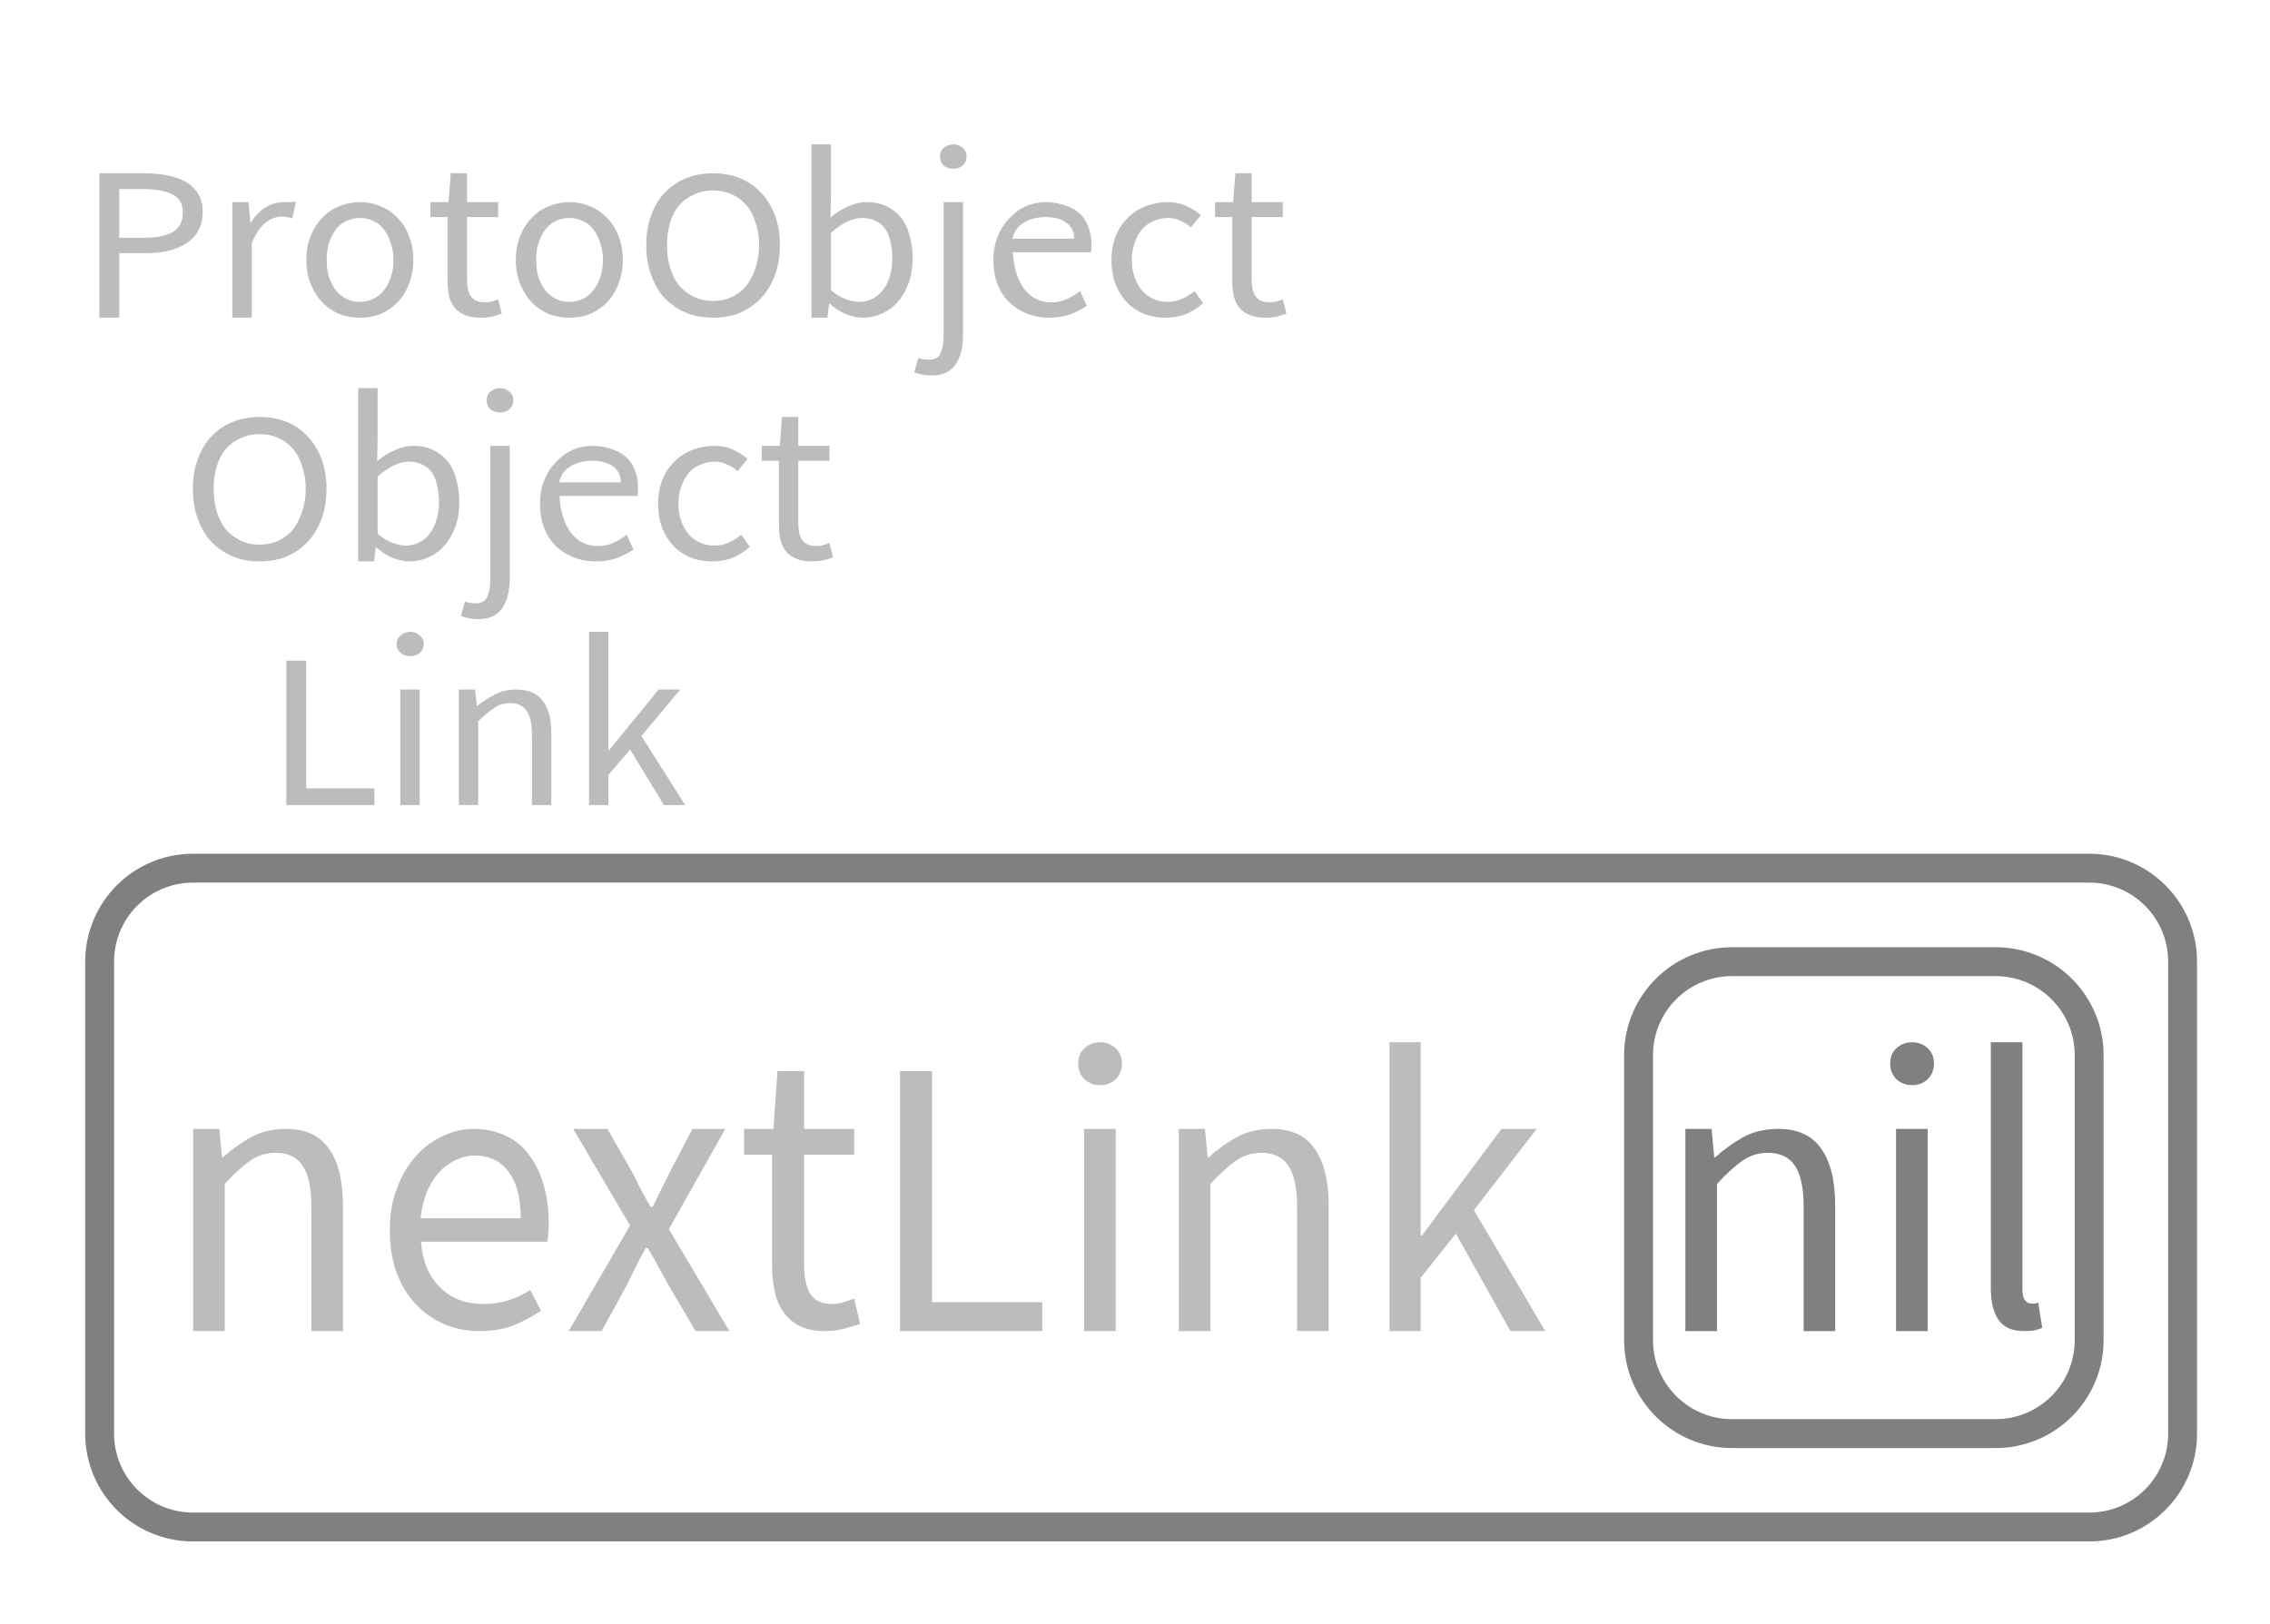
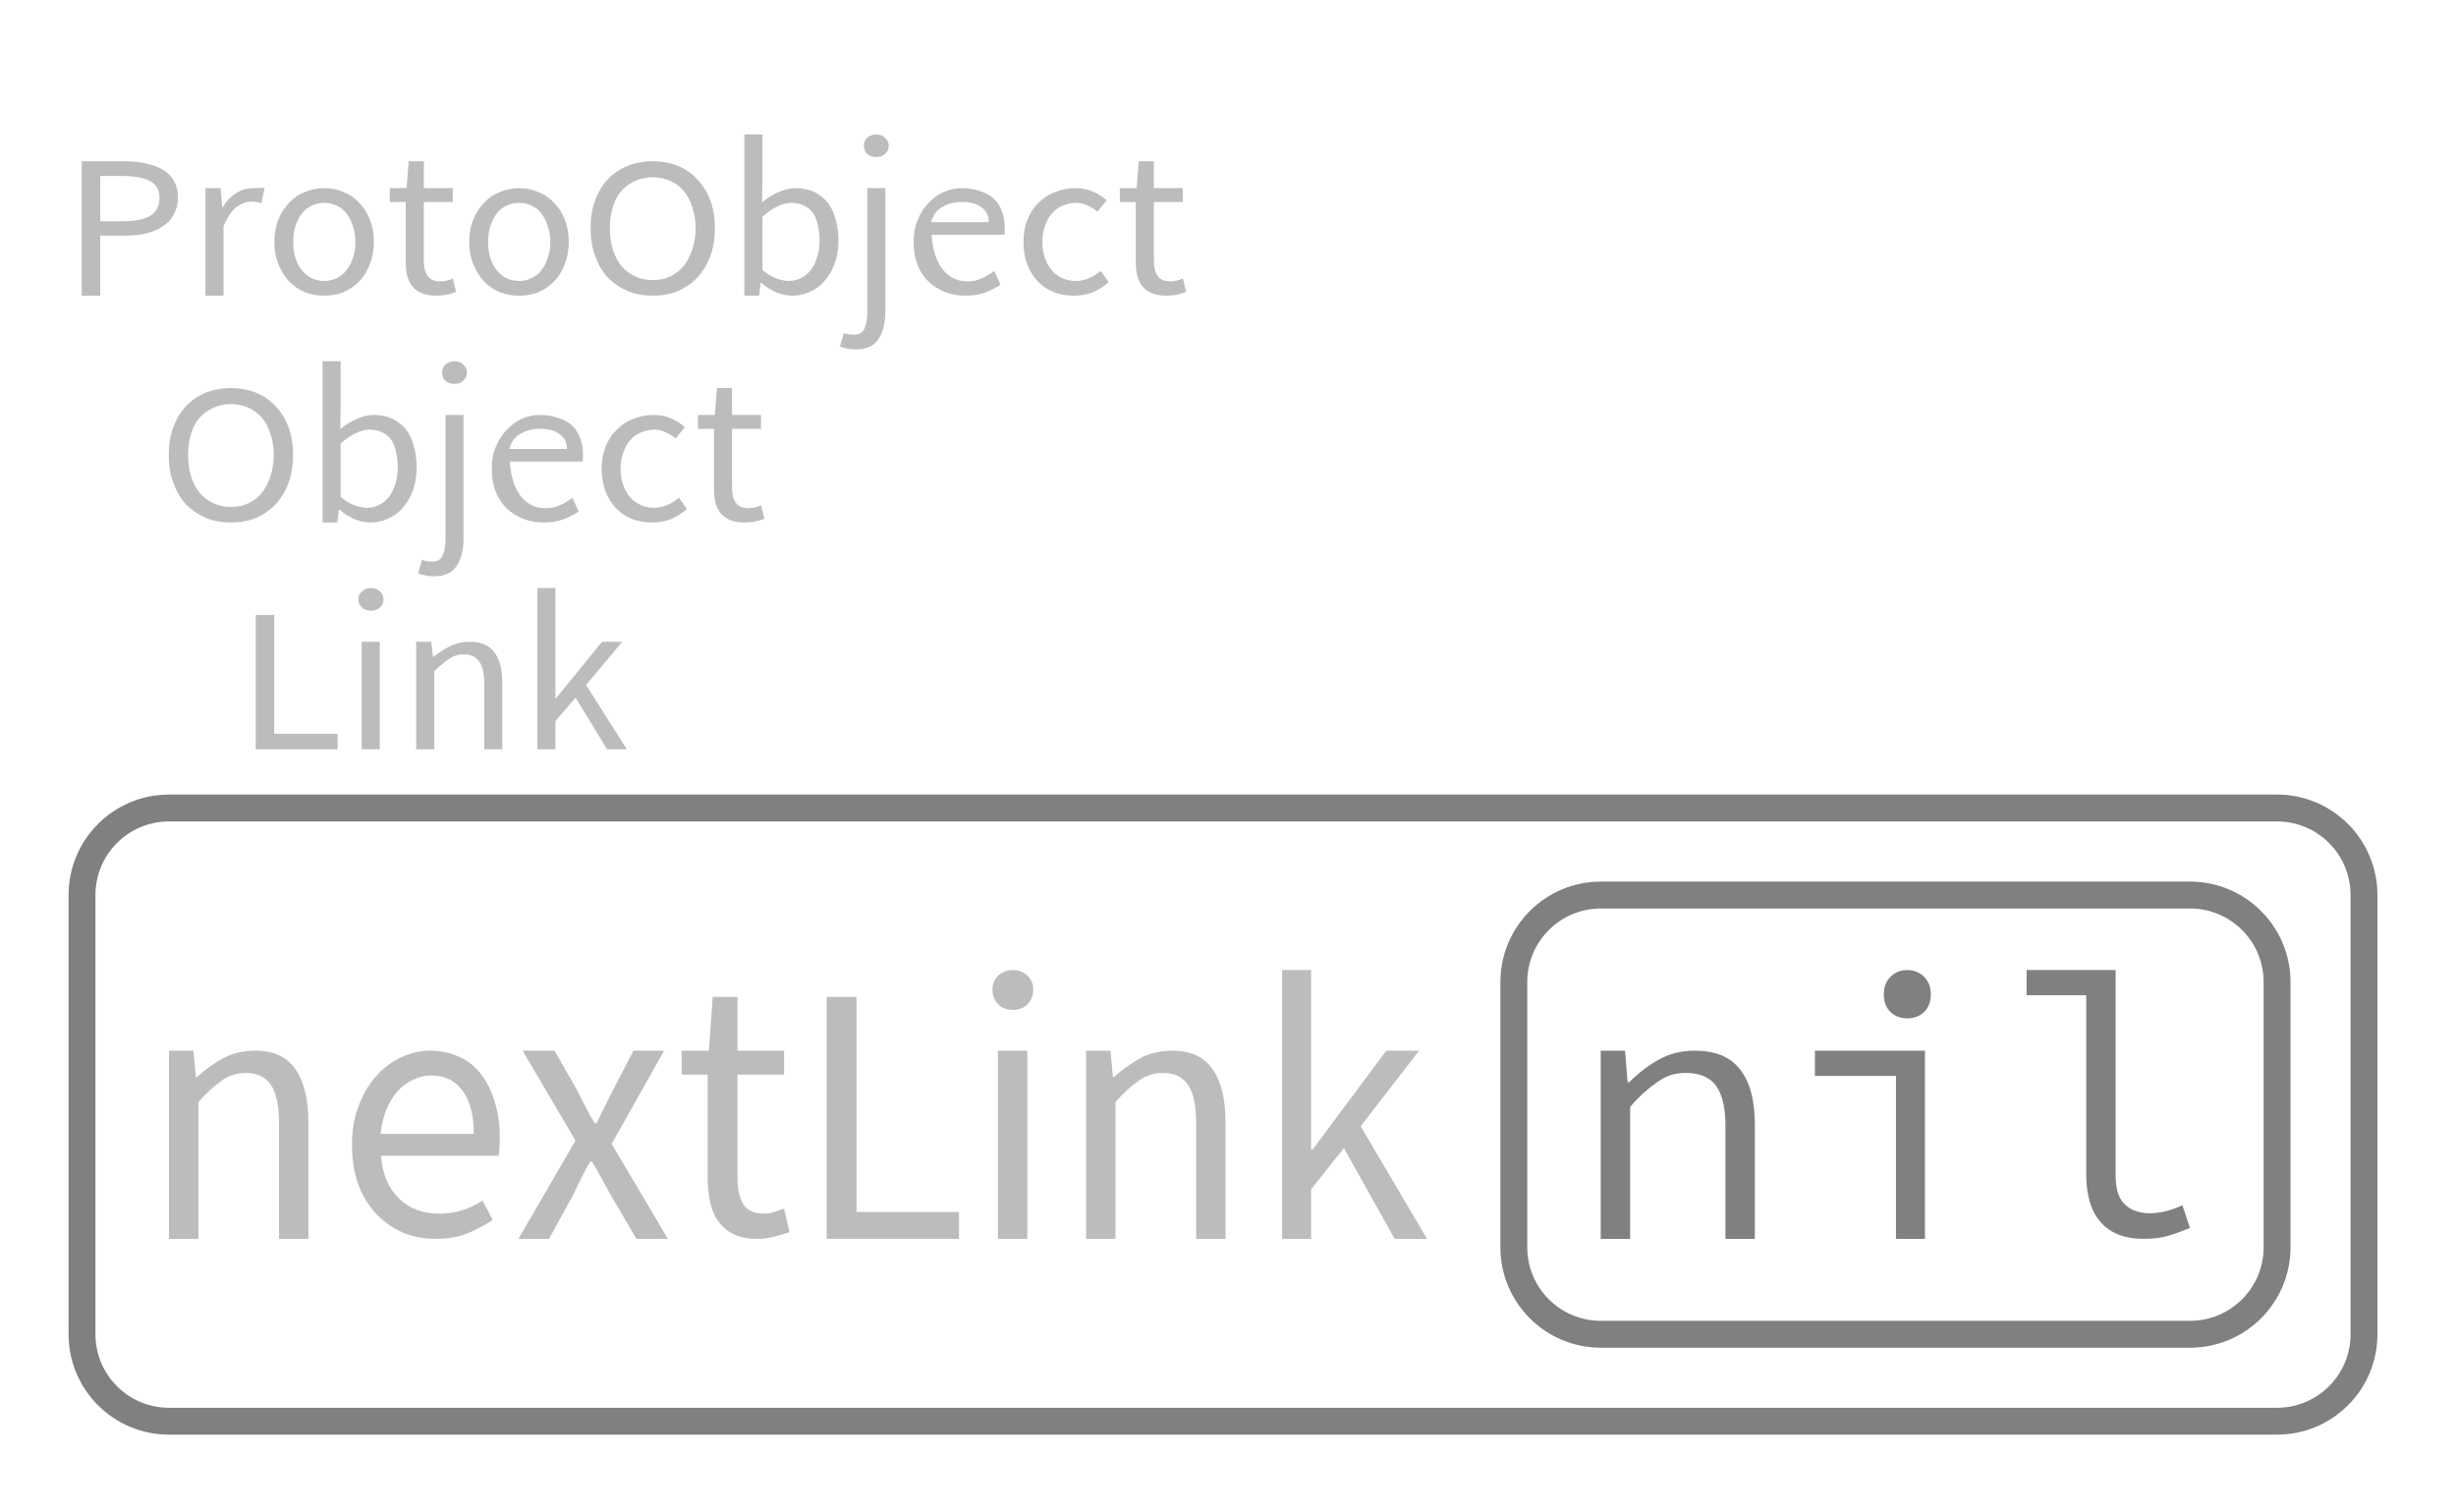
- <svg xmlns="http://www.w3.org/2000/svg" xmlns:xlink="http://www.w3.org/1999/xlink" width="78.576pt" height="56.217pt" viewBox="0 0 78.576 56.217" version="1.1">
+ <svg xmlns="http://www.w3.org/2000/svg" xmlns:xlink="http://www.w3.org/1999/xlink" width="91.372pt" height="56.217pt" viewBox="0 0 91.372 56.217" version="1.1">
  <defs>
    <g>
      <symbol overflow="visible" id="glyph0-0">
        <path style="stroke:none;" d="M 0.953 0 L 0.953 -5.5 L 4.875 -5.5 L 4.875 0 Z M 1.844 -0.484 L 3.953 -0.484 L 3.359 -1.578 L 2.922 -2.438 L 2.891 -2.438 L 2.453 -1.578 Z M 2.891 -3.25 L 2.922 -3.25 L 3.328 -4.016 L 3.875 -5 L 1.938 -5 L 2.484 -4.016 Z M 1.484 -0.922 L 2.531 -2.828 L 1.484 -4.766 Z M 4.312 -0.922 L 4.312 -4.766 L 3.281 -2.828 Z M 4.312 -0.922 " />
      </symbol>
      <symbol overflow="visible" id="glyph0-1">
        <path style="stroke:none;" d="M 0.734 0 L 0.734 -5 L 2.281 -5 C 2.582 -5 2.859 -4.973 3.109 -4.922 C 3.359 -4.867 3.57 -4.789 3.75 -4.688 C 3.926 -4.582 4.062 -4.445 4.156 -4.281 C 4.258 -4.113 4.312 -3.898 4.312 -3.641 C 4.312 -3.41 4.258 -3.203 4.156 -3.016 C 4.062 -2.836 3.926 -2.691 3.75 -2.578 C 3.57 -2.461 3.363 -2.375 3.125 -2.312 C 2.883 -2.258 2.613 -2.234 2.312 -2.234 L 1.422 -2.234 L 1.422 0 Z M 1.422 -2.766 L 2.234 -2.766 C 2.703 -2.766 3.051 -2.832 3.281 -2.969 C 3.508 -3.113 3.625 -3.336 3.625 -3.641 C 3.625 -3.941 3.504 -4.148 3.266 -4.266 C 3.023 -4.391 2.672 -4.453 2.203 -4.453 L 1.422 -4.453 Z M 1.422 -2.766 " />
      </symbol>
      <symbol overflow="visible" id="glyph0-2">
        <path style="stroke:none;" d="M 0.672 0 L 0.672 -4 L 1.234 -4 L 1.297 -3.281 L 1.312 -3.281 C 1.445 -3.508 1.613 -3.688 1.812 -3.812 C 2.008 -3.938 2.223 -4 2.453 -4 C 2.609 -4 2.75 -4.004 2.875 -4.016 L 2.75 -3.438 C 2.688 -3.457 2.625 -3.473 2.562 -3.484 C 2.508 -3.492 2.441 -3.5 2.359 -3.5 C 2.191 -3.5 2.016 -3.43 1.828 -3.297 C 1.648 -3.16 1.488 -2.922 1.344 -2.578 L 1.344 0 Z M 0.672 0 " />
      </symbol>
      <symbol overflow="visible" id="glyph0-3">
        <path style="stroke:none;" d="M 2.234 0 C 1.984 0 1.742 -0.039 1.516 -0.125 C 1.297 -0.219 1.102 -0.348 0.938 -0.516 C 0.77 -0.691 0.633 -0.906 0.531 -1.156 C 0.426 -1.406 0.375 -1.688 0.375 -2 C 0.375 -2.312 0.426 -2.594 0.531 -2.844 C 0.633 -3.094 0.77 -3.301 0.938 -3.469 C 1.102 -3.645 1.297 -3.773 1.516 -3.859 C 1.742 -3.953 1.984 -4 2.234 -4 C 2.484 -4 2.719 -3.953 2.938 -3.859 C 3.156 -3.773 3.348 -3.645 3.516 -3.469 C 3.691 -3.301 3.828 -3.094 3.922 -2.844 C 4.023 -2.594 4.078 -2.312 4.078 -2 C 4.078 -1.688 4.023 -1.406 3.922 -1.156 C 3.828 -0.906 3.691 -0.691 3.516 -0.516 C 3.348 -0.348 3.156 -0.219 2.938 -0.125 C 2.719 -0.039 2.484 0 2.234 0 Z M 2.234 -0.547 C 2.398 -0.547 2.555 -0.582 2.703 -0.656 C 2.848 -0.727 2.969 -0.828 3.062 -0.953 C 3.164 -1.078 3.242 -1.227 3.297 -1.406 C 3.359 -1.582 3.391 -1.781 3.391 -2 C 3.391 -2.207 3.359 -2.398 3.297 -2.578 C 3.242 -2.766 3.164 -2.922 3.062 -3.047 C 2.969 -3.18 2.848 -3.281 2.703 -3.344 C 2.555 -3.414 2.398 -3.453 2.234 -3.453 C 2.055 -3.453 1.895 -3.414 1.75 -3.344 C 1.613 -3.281 1.492 -3.18 1.391 -3.047 C 1.297 -2.922 1.219 -2.766 1.156 -2.578 C 1.102 -2.398 1.078 -2.207 1.078 -2 C 1.078 -1.781 1.102 -1.582 1.156 -1.406 C 1.219 -1.227 1.297 -1.078 1.391 -0.953 C 1.492 -0.828 1.613 -0.727 1.75 -0.656 C 1.895 -0.582 2.055 -0.547 2.234 -0.547 Z M 2.234 -0.547 " />
      </symbol>
      <symbol overflow="visible" id="glyph0-4">
        <path style="stroke:none;" d="M 1.938 0 C 1.719 0 1.535 -0.031 1.391 -0.094 C 1.242 -0.156 1.125 -0.242 1.031 -0.359 C 0.945 -0.473 0.883 -0.609 0.844 -0.766 C 0.812 -0.93 0.797 -1.109 0.797 -1.297 L 0.797 -3.484 L 0.203 -3.484 L 0.203 -4 L 0.828 -4 L 0.906 -5 L 1.469 -5 L 1.469 -4 L 2.547 -4 L 2.547 -3.484 L 1.469 -3.484 L 1.469 -1.297 C 1.469 -1.055 1.516 -0.867 1.609 -0.734 C 1.703 -0.598 1.863 -0.531 2.094 -0.531 C 2.164 -0.531 2.242 -0.539 2.328 -0.562 C 2.41 -0.582 2.484 -0.609 2.547 -0.641 L 2.672 -0.141 C 2.566 -0.098 2.445 -0.062 2.312 -0.031 C 2.188 -0.008 2.062 0 1.938 0 Z M 1.938 0 " />
      </symbol>
      <symbol overflow="visible" id="glyph0-5">
        <path style="stroke:none;" d="M 2.734 0 C 2.391 0 2.078 -0.055 1.797 -0.172 C 1.516 -0.297 1.27 -0.461 1.062 -0.672 C 0.863 -0.891 0.707 -1.156 0.594 -1.469 C 0.477 -1.781 0.422 -2.129 0.422 -2.516 C 0.422 -2.898 0.477 -3.242 0.594 -3.547 C 0.707 -3.859 0.863 -4.117 1.062 -4.328 C 1.27 -4.547 1.516 -4.711 1.797 -4.828 C 2.078 -4.941 2.391 -5 2.734 -5 C 3.078 -5 3.391 -4.941 3.672 -4.828 C 3.953 -4.711 4.191 -4.547 4.391 -4.328 C 4.598 -4.117 4.758 -3.859 4.875 -3.547 C 4.988 -3.242 5.047 -2.898 5.047 -2.516 C 5.047 -2.129 4.988 -1.781 4.875 -1.469 C 4.758 -1.156 4.598 -0.891 4.391 -0.672 C 4.191 -0.461 3.953 -0.297 3.672 -0.172 C 3.391 -0.055 3.078 0 2.734 0 Z M 2.734 -0.578 C 2.973 -0.578 3.191 -0.625 3.391 -0.719 C 3.586 -0.812 3.754 -0.941 3.891 -1.109 C 4.023 -1.285 4.129 -1.488 4.203 -1.719 C 4.285 -1.957 4.328 -2.223 4.328 -2.516 C 4.328 -2.805 4.285 -3.066 4.203 -3.297 C 4.129 -3.535 4.023 -3.734 3.891 -3.891 C 3.754 -4.055 3.586 -4.18 3.391 -4.266 C 3.191 -4.359 2.973 -4.406 2.734 -4.406 C 2.492 -4.406 2.273 -4.359 2.078 -4.266 C 1.879 -4.18 1.707 -4.055 1.562 -3.891 C 1.426 -3.734 1.32 -3.535 1.25 -3.297 C 1.176 -3.066 1.141 -2.805 1.141 -2.516 C 1.141 -2.223 1.176 -1.957 1.25 -1.719 C 1.32 -1.488 1.426 -1.285 1.562 -1.109 C 1.707 -0.941 1.879 -0.812 2.078 -0.719 C 2.273 -0.625 2.492 -0.578 2.734 -0.578 Z M 2.734 -0.578 " />
      </symbol>
      <symbol overflow="visible" id="glyph0-6">
        <path style="stroke:none;" d="M 2.453 0 C 2.266 0 2.066 -0.039 1.859 -0.125 C 1.66 -0.207 1.473 -0.328 1.297 -0.484 L 1.281 -0.484 L 1.219 0 L 0.672 0 L 0.672 -6 L 1.344 -6 L 1.344 -4.266 L 1.328 -3.469 C 1.516 -3.625 1.711 -3.75 1.922 -3.844 C 2.141 -3.945 2.359 -4 2.578 -4 C 2.836 -4 3.066 -3.953 3.266 -3.859 C 3.461 -3.766 3.629 -3.633 3.766 -3.469 C 3.898 -3.301 4 -3.098 4.062 -2.859 C 4.133 -2.617 4.172 -2.352 4.172 -2.062 C 4.172 -1.738 4.125 -1.445 4.031 -1.188 C 3.938 -0.938 3.812 -0.723 3.656 -0.547 C 3.5 -0.367 3.316 -0.234 3.109 -0.141 C 2.898 -0.047 2.68 0 2.453 0 Z M 2.328 -0.547 C 2.492 -0.547 2.645 -0.582 2.781 -0.656 C 2.926 -0.727 3.047 -0.828 3.141 -0.953 C 3.242 -1.078 3.32 -1.234 3.375 -1.422 C 3.438 -1.617 3.469 -1.832 3.469 -2.062 C 3.469 -2.258 3.445 -2.441 3.406 -2.609 C 3.375 -2.785 3.316 -2.938 3.234 -3.062 C 3.148 -3.188 3.039 -3.281 2.906 -3.344 C 2.77 -3.414 2.609 -3.453 2.422 -3.453 C 2.098 -3.453 1.738 -3.281 1.344 -2.938 L 1.344 -0.953 C 1.52 -0.805 1.691 -0.703 1.859 -0.641 C 2.035 -0.578 2.191 -0.547 2.328 -0.547 Z M 2.328 -0.547 " />
      </symbol>
      <symbol overflow="visible" id="glyph0-7">
        <path style="stroke:none;" d="M 0.266 2 C 0.141 2 0.031 1.988 -0.062 1.969 C -0.164 1.945 -0.254 1.922 -0.328 1.891 L -0.188 1.391 C -0.133 1.41 -0.078 1.426 -0.016 1.438 C 0.047 1.445 0.113 1.453 0.188 1.453 C 0.383 1.453 0.516 1.379 0.578 1.234 C 0.648 1.086 0.688 0.891 0.688 0.641 L 0.688 -4 L 1.359 -4 L 1.359 0.609 C 1.359 1.023 1.273 1.359 1.109 1.609 C 0.941 1.867 0.66 2 0.266 2 Z M 1.031 -5.156 C 0.895 -5.156 0.781 -5.191 0.688 -5.266 C 0.602 -5.348 0.562 -5.453 0.562 -5.578 C 0.562 -5.703 0.602 -5.801 0.688 -5.875 C 0.781 -5.957 0.895 -6 1.031 -6 C 1.156 -6 1.258 -5.957 1.344 -5.875 C 1.438 -5.801 1.484 -5.703 1.484 -5.578 C 1.484 -5.453 1.438 -5.348 1.344 -5.266 C 1.258 -5.191 1.156 -5.156 1.031 -5.156 Z M 1.031 -5.156 " />
      </symbol>
      <symbol overflow="visible" id="glyph0-8">
        <path style="stroke:none;" d="M 2.297 0 C 2.023 0 1.77 -0.047 1.531 -0.141 C 1.301 -0.234 1.098 -0.363 0.922 -0.531 C 0.754 -0.695 0.617 -0.906 0.516 -1.156 C 0.422 -1.406 0.375 -1.688 0.375 -2 C 0.375 -2.312 0.426 -2.586 0.531 -2.828 C 0.633 -3.078 0.77 -3.285 0.938 -3.453 C 1.102 -3.629 1.289 -3.766 1.5 -3.859 C 1.719 -3.953 1.941 -4 2.172 -4 C 2.422 -4 2.645 -3.961 2.844 -3.891 C 3.051 -3.828 3.223 -3.734 3.359 -3.609 C 3.492 -3.484 3.594 -3.332 3.656 -3.156 C 3.727 -2.977 3.766 -2.781 3.766 -2.562 C 3.766 -2.5 3.766 -2.441 3.766 -2.391 C 3.766 -2.336 3.758 -2.297 3.75 -2.266 L 1.047 -2.266 C 1.078 -1.734 1.207 -1.312 1.438 -1 C 1.676 -0.688 1.988 -0.531 2.375 -0.531 C 2.57 -0.531 2.75 -0.566 2.906 -0.641 C 3.07 -0.711 3.227 -0.805 3.375 -0.922 L 3.609 -0.406 C 3.43 -0.289 3.234 -0.191 3.016 -0.109 C 2.805 -0.035 2.566 0 2.297 0 Z M 1.031 -2.734 L 3.172 -2.734 C 3.172 -2.973 3.082 -3.156 2.906 -3.281 C 2.738 -3.414 2.5 -3.484 2.188 -3.484 C 2.039 -3.484 1.906 -3.469 1.781 -3.438 C 1.656 -3.406 1.539 -3.359 1.438 -3.297 C 1.332 -3.234 1.242 -3.156 1.172 -3.062 C 1.109 -2.969 1.062 -2.859 1.031 -2.734 Z M 1.031 -2.734 " />
      </symbol>
      <symbol overflow="visible" id="glyph0-9">
        <path style="stroke:none;" d="M 2.25 0 C 1.988 0 1.742 -0.039 1.516 -0.125 C 1.285 -0.219 1.086 -0.348 0.922 -0.516 C 0.754 -0.691 0.617 -0.906 0.516 -1.156 C 0.422 -1.406 0.375 -1.688 0.375 -2 C 0.375 -2.312 0.426 -2.594 0.531 -2.844 C 0.633 -3.094 0.773 -3.301 0.953 -3.469 C 1.129 -3.645 1.332 -3.773 1.562 -3.859 C 1.801 -3.953 2.051 -4 2.312 -4 C 2.57 -4 2.797 -3.953 2.984 -3.859 C 3.172 -3.773 3.332 -3.672 3.469 -3.547 L 3.125 -3.125 C 3.008 -3.227 2.883 -3.305 2.75 -3.359 C 2.625 -3.422 2.484 -3.453 2.328 -3.453 C 2.148 -3.453 1.984 -3.414 1.828 -3.344 C 1.672 -3.281 1.535 -3.18 1.422 -3.047 C 1.316 -2.922 1.234 -2.766 1.172 -2.578 C 1.109 -2.398 1.078 -2.207 1.078 -2 C 1.078 -1.781 1.109 -1.582 1.172 -1.406 C 1.234 -1.227 1.316 -1.078 1.422 -0.953 C 1.523 -0.828 1.656 -0.727 1.812 -0.656 C 1.969 -0.582 2.133 -0.547 2.312 -0.547 C 2.5 -0.547 2.672 -0.582 2.828 -0.656 C 2.984 -0.727 3.125 -0.816 3.25 -0.922 L 3.547 -0.5 C 3.367 -0.344 3.172 -0.219 2.953 -0.125 C 2.734 -0.039 2.5 0 2.25 0 Z M 2.25 0 " />
      </symbol>
      <symbol overflow="visible" id="glyph0-10">
        <path style="stroke:none;" d="M 0.734 0 L 0.734 -5 L 1.422 -5 L 1.422 -0.578 L 3.781 -0.578 L 3.781 0 Z M 0.734 0 " />
      </symbol>
      <symbol overflow="visible" id="glyph0-11">
        <path style="stroke:none;" d="M 0.672 0 L 0.672 -4 L 1.344 -4 L 1.344 0 Z M 1.016 -5.156 C 0.891 -5.156 0.781 -5.191 0.688 -5.266 C 0.594 -5.348 0.547 -5.453 0.547 -5.578 C 0.547 -5.703 0.594 -5.801 0.688 -5.875 C 0.781 -5.957 0.891 -6 1.016 -6 C 1.148 -6 1.258 -5.957 1.344 -5.875 C 1.438 -5.801 1.484 -5.703 1.484 -5.578 C 1.484 -5.453 1.438 -5.348 1.344 -5.266 C 1.258 -5.191 1.148 -5.156 1.016 -5.156 Z M 1.016 -5.156 " />
      </symbol>
      <symbol overflow="visible" id="glyph0-12">
        <path style="stroke:none;" d="M 0.672 0 L 0.672 -4 L 1.234 -4 L 1.297 -3.438 L 1.312 -3.438 C 1.508 -3.594 1.711 -3.723 1.922 -3.828 C 2.129 -3.941 2.375 -4 2.656 -4 C 3.082 -4 3.391 -3.867 3.578 -3.609 C 3.773 -3.359 3.875 -2.984 3.875 -2.484 L 3.875 0 L 3.203 0 L 3.203 -2.453 C 3.203 -2.828 3.141 -3.098 3.016 -3.266 C 2.898 -3.441 2.711 -3.531 2.453 -3.531 C 2.234 -3.531 2.047 -3.473 1.891 -3.359 C 1.734 -3.254 1.551 -3.102 1.344 -2.906 L 1.344 0 Z M 0.672 0 " />
      </symbol>
      <symbol overflow="visible" id="glyph0-13">
        <path style="stroke:none;" d="M 0.672 0 L 0.672 -6 L 1.344 -6 L 1.344 -1.891 L 1.359 -1.891 L 3.078 -4 L 3.828 -4 L 2.484 -2.391 L 4 0 L 3.266 0 L 2.094 -1.922 L 1.344 -1.047 L 1.344 0 Z M 0.672 0 " />
      </symbol>
      <symbol overflow="visible" id="glyph1-0">
        <path style="stroke:none;" d="M 1.141 0 L 1.141 -8.797 L 7.703 -8.797 L 7.703 0 Z M 2.609 -0.766 L 6.203 -0.766 L 5.172 -2.531 L 4.453 -3.906 L 4.391 -3.906 L 3.641 -2.531 Z M 4.391 -5.156 L 4.453 -5.156 L 5.125 -6.406 L 6.062 -8 L 2.766 -8 L 3.703 -6.406 Z M 2 -1.453 L 3.781 -4.531 L 2 -7.625 Z M 6.812 -1.453 L 6.812 -7.625 L 5.047 -4.531 Z M 6.812 -1.453 " />
      </symbol>
      <symbol overflow="visible" id="glyph1-1">
        <path style="stroke:none;" d="M 1.094 0 L 1.094 -7 L 2 -7 L 2.094 -6.016 L 2.125 -6.016 C 2.438 -6.297 2.766 -6.531 3.109 -6.719 C 3.453 -6.906 3.852 -7 4.312 -7 C 4.988 -7 5.484 -6.77 5.797 -6.312 C 6.117 -5.863 6.281 -5.203 6.281 -4.328 L 6.281 0 L 5.188 0 L 5.188 -4.297 C 5.188 -4.953 5.086 -5.426 4.891 -5.719 C 4.691 -6.02 4.379 -6.172 3.953 -6.172 C 3.617 -6.172 3.32 -6.078 3.062 -5.891 C 2.801 -5.711 2.508 -5.445 2.188 -5.094 L 2.188 0 Z M 1.094 0 " />
      </symbol>
      <symbol overflow="visible" id="glyph1-2">
        <path style="stroke:none;" d="M 3.719 0 C 3.281 0 2.875 -0.078 2.5 -0.234 C 2.125 -0.398 1.797 -0.629 1.516 -0.922 C 1.234 -1.223 1.008 -1.586 0.844 -2.016 C 0.688 -2.453 0.609 -2.945 0.609 -3.5 C 0.609 -4.039 0.691 -4.523 0.859 -4.953 C 1.023 -5.391 1.242 -5.758 1.516 -6.062 C 1.785 -6.363 2.094 -6.594 2.438 -6.75 C 2.781 -6.914 3.141 -7 3.516 -7 C 3.922 -7 4.285 -6.922 4.609 -6.766 C 4.941 -6.617 5.211 -6.398 5.422 -6.109 C 5.641 -5.828 5.805 -5.488 5.922 -5.094 C 6.047 -4.695 6.109 -4.254 6.109 -3.766 C 6.109 -3.629 6.102 -3.504 6.094 -3.391 C 6.094 -3.273 6.082 -3.176 6.062 -3.094 L 1.688 -3.094 C 1.738 -2.426 1.957 -1.898 2.344 -1.516 C 2.727 -1.129 3.234 -0.938 3.859 -0.938 C 4.16 -0.938 4.441 -0.977 4.703 -1.062 C 4.973 -1.145 5.227 -1.266 5.469 -1.422 L 5.844 -0.703 C 5.562 -0.516 5.25 -0.348 4.906 -0.203 C 4.562 -0.066 4.164 0 3.719 0 Z M 1.672 -3.906 L 5.141 -3.906 C 5.141 -4.613 5 -5.148 4.719 -5.516 C 4.445 -5.891 4.055 -6.078 3.547 -6.078 C 3.316 -6.078 3.098 -6.023 2.891 -5.922 C 2.68 -5.828 2.488 -5.688 2.312 -5.5 C 2.145 -5.312 2.004 -5.082 1.891 -4.812 C 1.785 -4.551 1.711 -4.25 1.672 -3.906 Z M 1.672 -3.906 " />
      </symbol>
      <symbol overflow="visible" id="glyph1-3">
        <path style="stroke:none;" d="M 0.188 0 L 2.312 -3.656 L 0.344 -7 L 1.531 -7 L 2.406 -5.469 C 2.5 -5.27 2.598 -5.07 2.703 -4.875 C 2.805 -4.676 2.914 -4.484 3.031 -4.297 L 3.094 -4.297 C 3.188 -4.484 3.281 -4.676 3.375 -4.875 C 3.477 -5.07 3.578 -5.27 3.672 -5.469 L 4.469 -7 L 5.609 -7 L 3.656 -3.531 L 5.75 0 L 4.578 0 L 3.625 -1.625 C 3.508 -1.832 3.395 -2.039 3.281 -2.25 C 3.164 -2.469 3.047 -2.676 2.922 -2.875 L 2.859 -2.875 C 2.742 -2.676 2.633 -2.473 2.531 -2.266 C 2.426 -2.055 2.32 -1.844 2.219 -1.625 L 1.328 0 Z M 0.188 0 " />
      </symbol>
      <symbol overflow="visible" id="glyph1-4">
        <path style="stroke:none;" d="M 3.125 0 C 2.781 0 2.488 -0.055 2.25 -0.172 C 2.02 -0.285 1.832 -0.441 1.688 -0.641 C 1.539 -0.836 1.438 -1.078 1.375 -1.359 C 1.312 -1.648 1.281 -1.961 1.281 -2.297 L 1.281 -6.109 L 0.312 -6.109 L 0.312 -7 L 1.328 -7 L 1.469 -9 L 2.391 -9 L 2.391 -7 L 4.125 -7 L 4.125 -6.109 L 2.391 -6.109 L 2.391 -2.281 C 2.391 -1.852 2.461 -1.52 2.609 -1.281 C 2.754 -1.051 3.016 -0.938 3.391 -0.938 C 3.504 -0.938 3.625 -0.957 3.75 -1 C 3.883 -1.039 4.008 -1.082 4.125 -1.125 L 4.328 -0.25 C 4.148 -0.188 3.957 -0.129 3.75 -0.078 C 3.539 -0.023 3.332 0 3.125 0 Z M 3.125 0 " />
      </symbol>
      <symbol overflow="visible" id="glyph1-5">
        <path style="stroke:none;" d="M 1.203 0 L 1.203 -9 L 2.312 -9 L 2.312 -1 L 6.125 -1 L 6.125 0 Z M 1.203 0 " />
      </symbol>
      <symbol overflow="visible" id="glyph1-6">
        <path style="stroke:none;" d="M 1.094 0 L 1.094 -7 L 2.188 -7 L 2.188 0 Z M 1.656 -8.516 C 1.438 -8.516 1.254 -8.582 1.109 -8.719 C 0.961 -8.863 0.891 -9.047 0.891 -9.266 C 0.891 -9.484 0.961 -9.66 1.109 -9.797 C 1.254 -9.93 1.438 -10 1.656 -10 C 1.863 -10 2.039 -9.93 2.188 -9.797 C 2.332 -9.66 2.406 -9.484 2.406 -9.266 C 2.406 -9.047 2.332 -8.863 2.188 -8.719 C 2.039 -8.582 1.863 -8.516 1.656 -8.516 Z M 1.656 -8.516 " />
      </symbol>
      <symbol overflow="visible" id="glyph1-7">
        <path style="stroke:none;" d="M 1.094 0 L 1.094 -10 L 2.172 -10 L 2.172 -3.312 L 2.219 -3.312 L 4.969 -7 L 6.188 -7 L 4.016 -4.188 L 6.484 0 L 5.281 0 L 3.391 -3.375 L 2.172 -1.844 L 2.172 0 Z M 1.094 0 " />
      </symbol>
-       <symbol overflow="visible" id="glyph1-8">
-         <path style="stroke:none;" d="M 2.25 0 C 1.832 0 1.535 -0.129 1.359 -0.391 C 1.18 -0.648 1.094 -1.023 1.094 -1.516 L 1.094 -10 L 2.188 -10 L 2.188 -1.453 C 2.188 -1.273 2.219 -1.145 2.281 -1.062 C 2.344 -0.988 2.414 -0.953 2.5 -0.953 C 2.531 -0.953 2.562 -0.953 2.594 -0.953 C 2.625 -0.953 2.672 -0.961 2.734 -0.984 L 2.875 -0.109 C 2.801 -0.078 2.719 -0.051 2.625 -0.031 C 2.531 -0.008 2.406 0 2.25 0 Z M 2.25 0 " />
+       <symbol overflow="visible" id="glyph2-0">
+         <path style="stroke:none;" d="M 1 0 L 1 -8.797 L 7.125 -8.797 L 7.125 0 Z M 2.406 -0.766 L 5.672 -0.766 L 4.75 -2.531 L 4.094 -3.906 L 4.031 -3.906 L 3.344 -2.531 Z M 1.859 -1.453 L 3.484 -4.531 L 1.859 -7.625 Z M 4.031 -5.156 L 4.094 -5.156 L 4.703 -6.406 L 5.547 -8 L 2.562 -8 L 3.406 -6.406 Z M 4.547 -4.516 L 6.25 -1.453 L 6.25 -7.625 Z M 4.547 -4.516 " />
+       </symbol>
+       <symbol overflow="visible" id="glyph2-1">
+         <path style="stroke:none;" d="M 1.234 0 L 1.234 -7 L 2.141 -7 L 2.234 -5.828 L 2.297 -5.828 C 2.629 -6.16 2.988 -6.438 3.375 -6.656 C 3.77 -6.883 4.223 -7 4.734 -7 C 5.504 -7 6.066 -6.766 6.422 -6.297 C 6.785 -5.836 6.969 -5.156 6.969 -4.25 L 6.969 0 L 5.875 0 L 5.875 -4.219 C 5.875 -4.875 5.758 -5.363 5.531 -5.688 C 5.301 -6.008 4.922 -6.172 4.391 -6.172 C 4.191 -6.172 4.008 -6.145 3.844 -6.094 C 3.676 -6.039 3.516 -5.957 3.359 -5.844 C 3.203 -5.738 3.035 -5.609 2.859 -5.453 C 2.691 -5.305 2.516 -5.125 2.328 -4.906 L 2.328 0 Z M 1.234 0 " />
+       </symbol>
+       <symbol overflow="visible" id="glyph2-2">
+         <path style="stroke:none;" d="M 4.219 0 L 4.219 -6.062 L 1.203 -6.062 L 1.203 -7 L 5.297 -7 L 5.297 0 Z M 4.641 -8.203 C 4.391 -8.203 4.18 -8.281 4.016 -8.438 C 3.848 -8.602 3.766 -8.82 3.766 -9.094 C 3.766 -9.363 3.848 -9.582 4.016 -9.75 C 4.18 -9.914 4.391 -10 4.641 -10 C 4.891 -10 5.098 -9.914 5.266 -9.75 C 5.43 -9.582 5.516 -9.363 5.516 -9.094 C 5.516 -8.82 5.43 -8.602 5.266 -8.438 C 5.098 -8.281 4.891 -8.203 4.641 -8.203 Z M 4.641 -8.203 " />
+       </symbol>
+       <symbol overflow="visible" id="glyph2-3">
+         <path style="stroke:none;" d="M 5.422 0 C 4.734 0 4.207 -0.203 3.844 -0.609 C 3.477 -1.016 3.297 -1.617 3.297 -2.422 L 3.297 -9.062 L 1.078 -9.062 L 1.078 -10 L 4.391 -10 L 4.391 -2.344 C 4.391 -1.852 4.504 -1.5 4.734 -1.281 C 4.961 -1.062 5.273 -0.953 5.672 -0.953 C 6.047 -0.953 6.445 -1.051 6.875 -1.25 L 7.156 -0.406 C 6.852 -0.281 6.578 -0.18 6.328 -0.109 C 6.078 -0.035 5.773 0 5.422 0 Z M 5.422 0 " />
      </symbol>
    </g>
  </defs>
-   <g id="surface756">
+   <g id="surface289877">
    <g style="fill:rgb(74.096%,73.705%,73.705%);fill-opacity:1;">
-       <use xlink:href="#glyph0-1" x="2.706" y="10.999" />
-       <use xlink:href="#glyph0-2" x="7.37" y="10.999" />
-       <use xlink:href="#glyph0-3" x="10.23" y="10.999" />
-       <use xlink:href="#glyph0-4" x="14.696" y="10.999" />
-       <use xlink:href="#glyph0-3" x="17.481" y="10.999" />
-       <use xlink:href="#glyph0-5" x="21.948" y="10.999" />
-       <use xlink:href="#glyph0-6" x="27.419" y="10.999" />
-       <use xlink:href="#glyph0-7" x="31.976" y="10.999" />
-       <use xlink:href="#glyph0-8" x="34.012" y="10.999" />
-       <use xlink:href="#glyph0-9" x="38.099" y="10.999" />
-       <use xlink:href="#glyph0-4" x="41.857" y="10.999" />
+       <use xlink:href="#glyph0-1" x="2.308" y="10.999" />
+       <use xlink:href="#glyph0-2" x="6.972" y="10.999" />
+       <use xlink:href="#glyph0-3" x="9.832" y="10.999" />
+       <use xlink:href="#glyph0-4" x="14.298" y="10.999" />
+       <use xlink:href="#glyph0-3" x="17.083" y="10.999" />
+       <use xlink:href="#glyph0-5" x="21.55" y="10.999" />
+       <use xlink:href="#glyph0-6" x="27.021" y="10.999" />
+       <use xlink:href="#glyph0-7" x="31.578" y="10.999" />
+       <use xlink:href="#glyph0-8" x="33.614" y="10.999" />
+       <use xlink:href="#glyph0-9" x="37.701" y="10.999" />
+       <use xlink:href="#glyph0-4" x="41.459" y="10.999" />
    </g>
    <g style="fill:rgb(74.096%,73.705%,73.705%);fill-opacity:1;">
-       <use xlink:href="#glyph0-5" x="6.255" y="19.437" />
-       <use xlink:href="#glyph0-6" x="11.727" y="19.437" />
-       <use xlink:href="#glyph0-7" x="16.284" y="19.437" />
-       <use xlink:href="#glyph0-8" x="18.319" y="19.437" />
-       <use xlink:href="#glyph0-9" x="22.407" y="19.437" />
-       <use xlink:href="#glyph0-4" x="26.164" y="19.437" />
+       <use xlink:href="#glyph0-5" x="5.857" y="19.437" />
+       <use xlink:href="#glyph0-6" x="11.329" y="19.437" />
+       <use xlink:href="#glyph0-7" x="15.886" y="19.437" />
+       <use xlink:href="#glyph0-8" x="17.921" y="19.437" />
+       <use xlink:href="#glyph0-9" x="22.009" y="19.437" />
+       <use xlink:href="#glyph0-4" x="25.766" y="19.437" />
    </g>
    <g style="fill:rgb(74.096%,73.705%,73.705%);fill-opacity:1;">
-       <use xlink:href="#glyph0-10" x="9.178" y="27.875" />
-       <use xlink:href="#glyph0-11" x="13.183" y="27.875" />
-       <use xlink:href="#glyph0-12" x="15.21" y="27.875" />
-       <use xlink:href="#glyph0-13" x="19.718" y="27.875" />
+       <use xlink:href="#glyph0-10" x="8.78" y="27.875" />
+       <use xlink:href="#glyph0-11" x="12.785" y="27.875" />
+       <use xlink:href="#glyph0-12" x="14.812" y="27.875" />
+       <use xlink:href="#glyph0-13" x="19.32" y="27.875" />
    </g>
-     <path style="fill-rule:evenodd;fill:rgb(100%,100%,100%);fill-opacity:1;stroke-width:1;stroke-linecap:butt;stroke-linejoin:bevel;stroke:rgb(50.049%,50.049%,50.049%);stroke-opacity:1;stroke-miterlimit:10;" d="M -32.816 -11.407 L 32.816 -11.407 C 34.605 -11.407 36.051 -9.958 36.051 -8.169 L 36.051 8.171 C 36.051 9.956 34.605 11.405 32.816 11.405 L -32.816 11.405 C -34.605 11.405 -36.051 9.956 -36.051 8.171 L -36.051 -8.169 C -36.051 -9.958 -34.605 -11.407 -32.816 -11.407 Z M -32.816 -11.407 " transform="matrix(1,0,0,1,39.5,41.46597)" />
+     <path style="fill-rule:evenodd;fill:rgb(100%,100%,100%);fill-opacity:1;stroke-width:1;stroke-linecap:butt;stroke-linejoin:bevel;stroke:rgb(50.049%,50.049%,50.049%);stroke-opacity:1;stroke-miterlimit:10;" d="M -39.215 -11.407 L 39.215 -11.407 C 41 -11.407 42.449 -9.958 42.449 -8.169 L 42.449 8.171 C 42.449 9.956 41 11.405 39.215 11.405 L -39.215 11.405 C -41 11.405 -42.449 9.956 -42.449 8.171 L -42.449 -8.169 C -42.449 -9.958 -41 -11.407 -39.215 -11.407 Z M -39.215 -11.407 " transform="matrix(1,0,0,1,45.5,41.46597)" />
    <g style="fill:rgb(74.096%,73.705%,73.705%);fill-opacity:1;">
-       <use xlink:href="#glyph1-1" x="5.591" y="46.087" />
-       <use xlink:href="#glyph1-2" x="12.884" y="46.087" />
-       <use xlink:href="#glyph1-3" x="19.497" y="46.087" />
-       <use xlink:href="#glyph1-4" x="25.444" y="46.087" />
-       <use xlink:href="#glyph1-5" x="29.951" y="46.087" />
-       <use xlink:href="#glyph1-6" x="36.431" y="46.087" />
-       <use xlink:href="#glyph1-1" x="39.711" y="46.087" />
-       <use xlink:href="#glyph1-7" x="47.004" y="46.087" />
+       <use xlink:href="#glyph1-1" x="5.193" y="46.087" />
+       <use xlink:href="#glyph1-2" x="12.486" y="46.087" />
+       <use xlink:href="#glyph1-3" x="19.099" y="46.087" />
+       <use xlink:href="#glyph1-4" x="25.046" y="46.087" />
+       <use xlink:href="#glyph1-5" x="29.553" y="46.087" />
+       <use xlink:href="#glyph1-6" x="36.033" y="46.087" />
+       <use xlink:href="#glyph1-1" x="39.313" y="46.087" />
+       <use xlink:href="#glyph1-7" x="46.606" y="46.087" />
    </g>
-     <path style="fill-rule:evenodd;fill:rgb(100%,100%,100%);fill-opacity:1;stroke-width:1;stroke-linecap:butt;stroke-linejoin:bevel;stroke:rgb(50.049%,50.049%,50.049%);stroke-opacity:1;stroke-miterlimit:10;" d="M -4.561 -8.169 L 4.56 -8.169 C 6.349 -8.169 7.798 -6.72 7.798 -4.935 L 7.798 4.936 C 7.798 6.722 6.349 8.171 4.56 8.171 L -4.561 8.171 C -6.35 8.171 -7.799 6.722 -7.799 4.936 L -7.799 -4.935 C -7.799 -6.72 -6.35 -8.169 -4.561 -8.169 Z M -4.561 -8.169 " transform="matrix(1,0,0,1,64.51803,41.46597)" />
+     <path style="fill-rule:evenodd;fill:rgb(100%,100%,100%);fill-opacity:1;stroke-width:1;stroke-linecap:butt;stroke-linejoin:bevel;stroke:rgb(50.049%,50.049%,50.049%);stroke-opacity:1;stroke-miterlimit:10;" d="M -10.959 -8.169 L 10.959 -8.169 C 12.748 -8.169 14.197 -6.72 14.197 -4.935 L 14.197 4.936 C 14.197 6.722 12.748 8.171 10.959 8.171 L -10.959 8.171 C -12.749 8.171 -14.198 6.722 -14.198 4.936 L -14.198 -4.935 C -14.198 -6.72 -12.749 -8.169 -10.959 -8.169 Z M -10.959 -8.169 " transform="matrix(1,0,0,1,70.51803,41.46597)" />
    <g style="fill:rgb(50.049%,50.049%,50.049%);fill-opacity:1;">
-       <use xlink:href="#glyph1-1" x="57.245" y="46.087" />
-       <use xlink:href="#glyph1-6" x="64.538" y="46.087" />
-       <use xlink:href="#glyph1-8" x="67.818" y="46.087" />
+       <use xlink:href="#glyph2-1" x="58.318" y="46.087" />
+       <use xlink:href="#glyph2-2" x="66.318" y="46.087" />
+       <use xlink:href="#glyph2-3" x="74.318" y="46.087" />
    </g>
  </g>
</svg>
